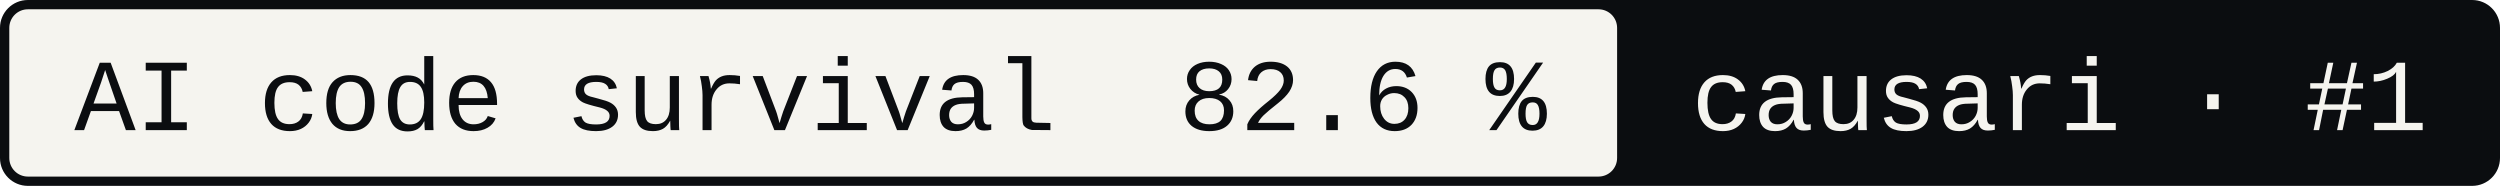
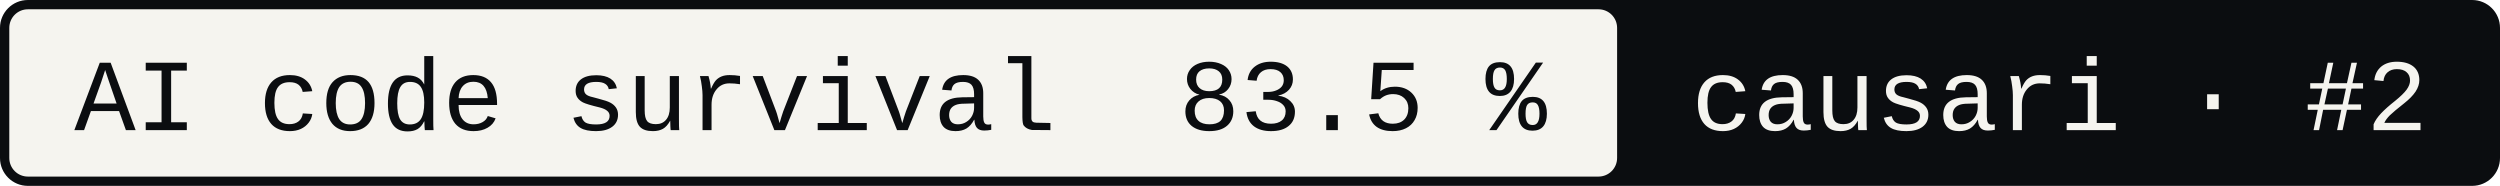
- <svg xmlns="http://www.w3.org/2000/svg" width="269" height="20" viewBox="0 0 269 20" role="img" aria-label="anthropics/anthropic-sdk-typescript: In Survival Report #1 (2026-09-20, method v2): 11,394 of 13,796 lines introduced by 48 AI-tagged commits are still at HEAD, 82.6 %. causari.dev">
+ <svg xmlns="http://www.w3.org/2000/svg" width="269" height="20" viewBox="0 0 269 20" role="img" aria-label="anthropics/anthropic-sdk-typescript: In Survival Report #2 (2026-09-23, method v2): 11,877 of 14,219 lines introduced by 50 AI-tagged commits are still at HEAD, 83.5 %. causari.dev">
  <rect width="269" height="20" rx="3" fill="#0b0d10" />
  <rect x="1" y="1" width="173" height="18" rx="2" fill="#f5f4ef" />
  <g font-family="ui-monospace,'JetBrains Mono','SF Mono','Cascadia Mono',Menlo,Consolas,'Liberation Mono',monospace" font-size="11" text-rendering="geometricPrecision">
-     <text x="8" y="14" fill="#0b0d10" textLength="158" lengthAdjust="spacingAndGlyphs" xml:space="preserve">AI code survival  82.6 %</text>
-     <text x="182" y="14" fill="#f5f4ef" textLength="79" lengthAdjust="spacingAndGlyphs" xml:space="preserve">causari · #1</text>
+     <text x="8" y="14" fill="#0b0d10" textLength="158" lengthAdjust="spacingAndGlyphs" xml:space="preserve">AI code survival  83.5 %</text>
+     <text x="182" y="14" fill="#f5f4ef" textLength="79" lengthAdjust="spacingAndGlyphs" xml:space="preserve">causari · #2</text>
  </g>
</svg>
